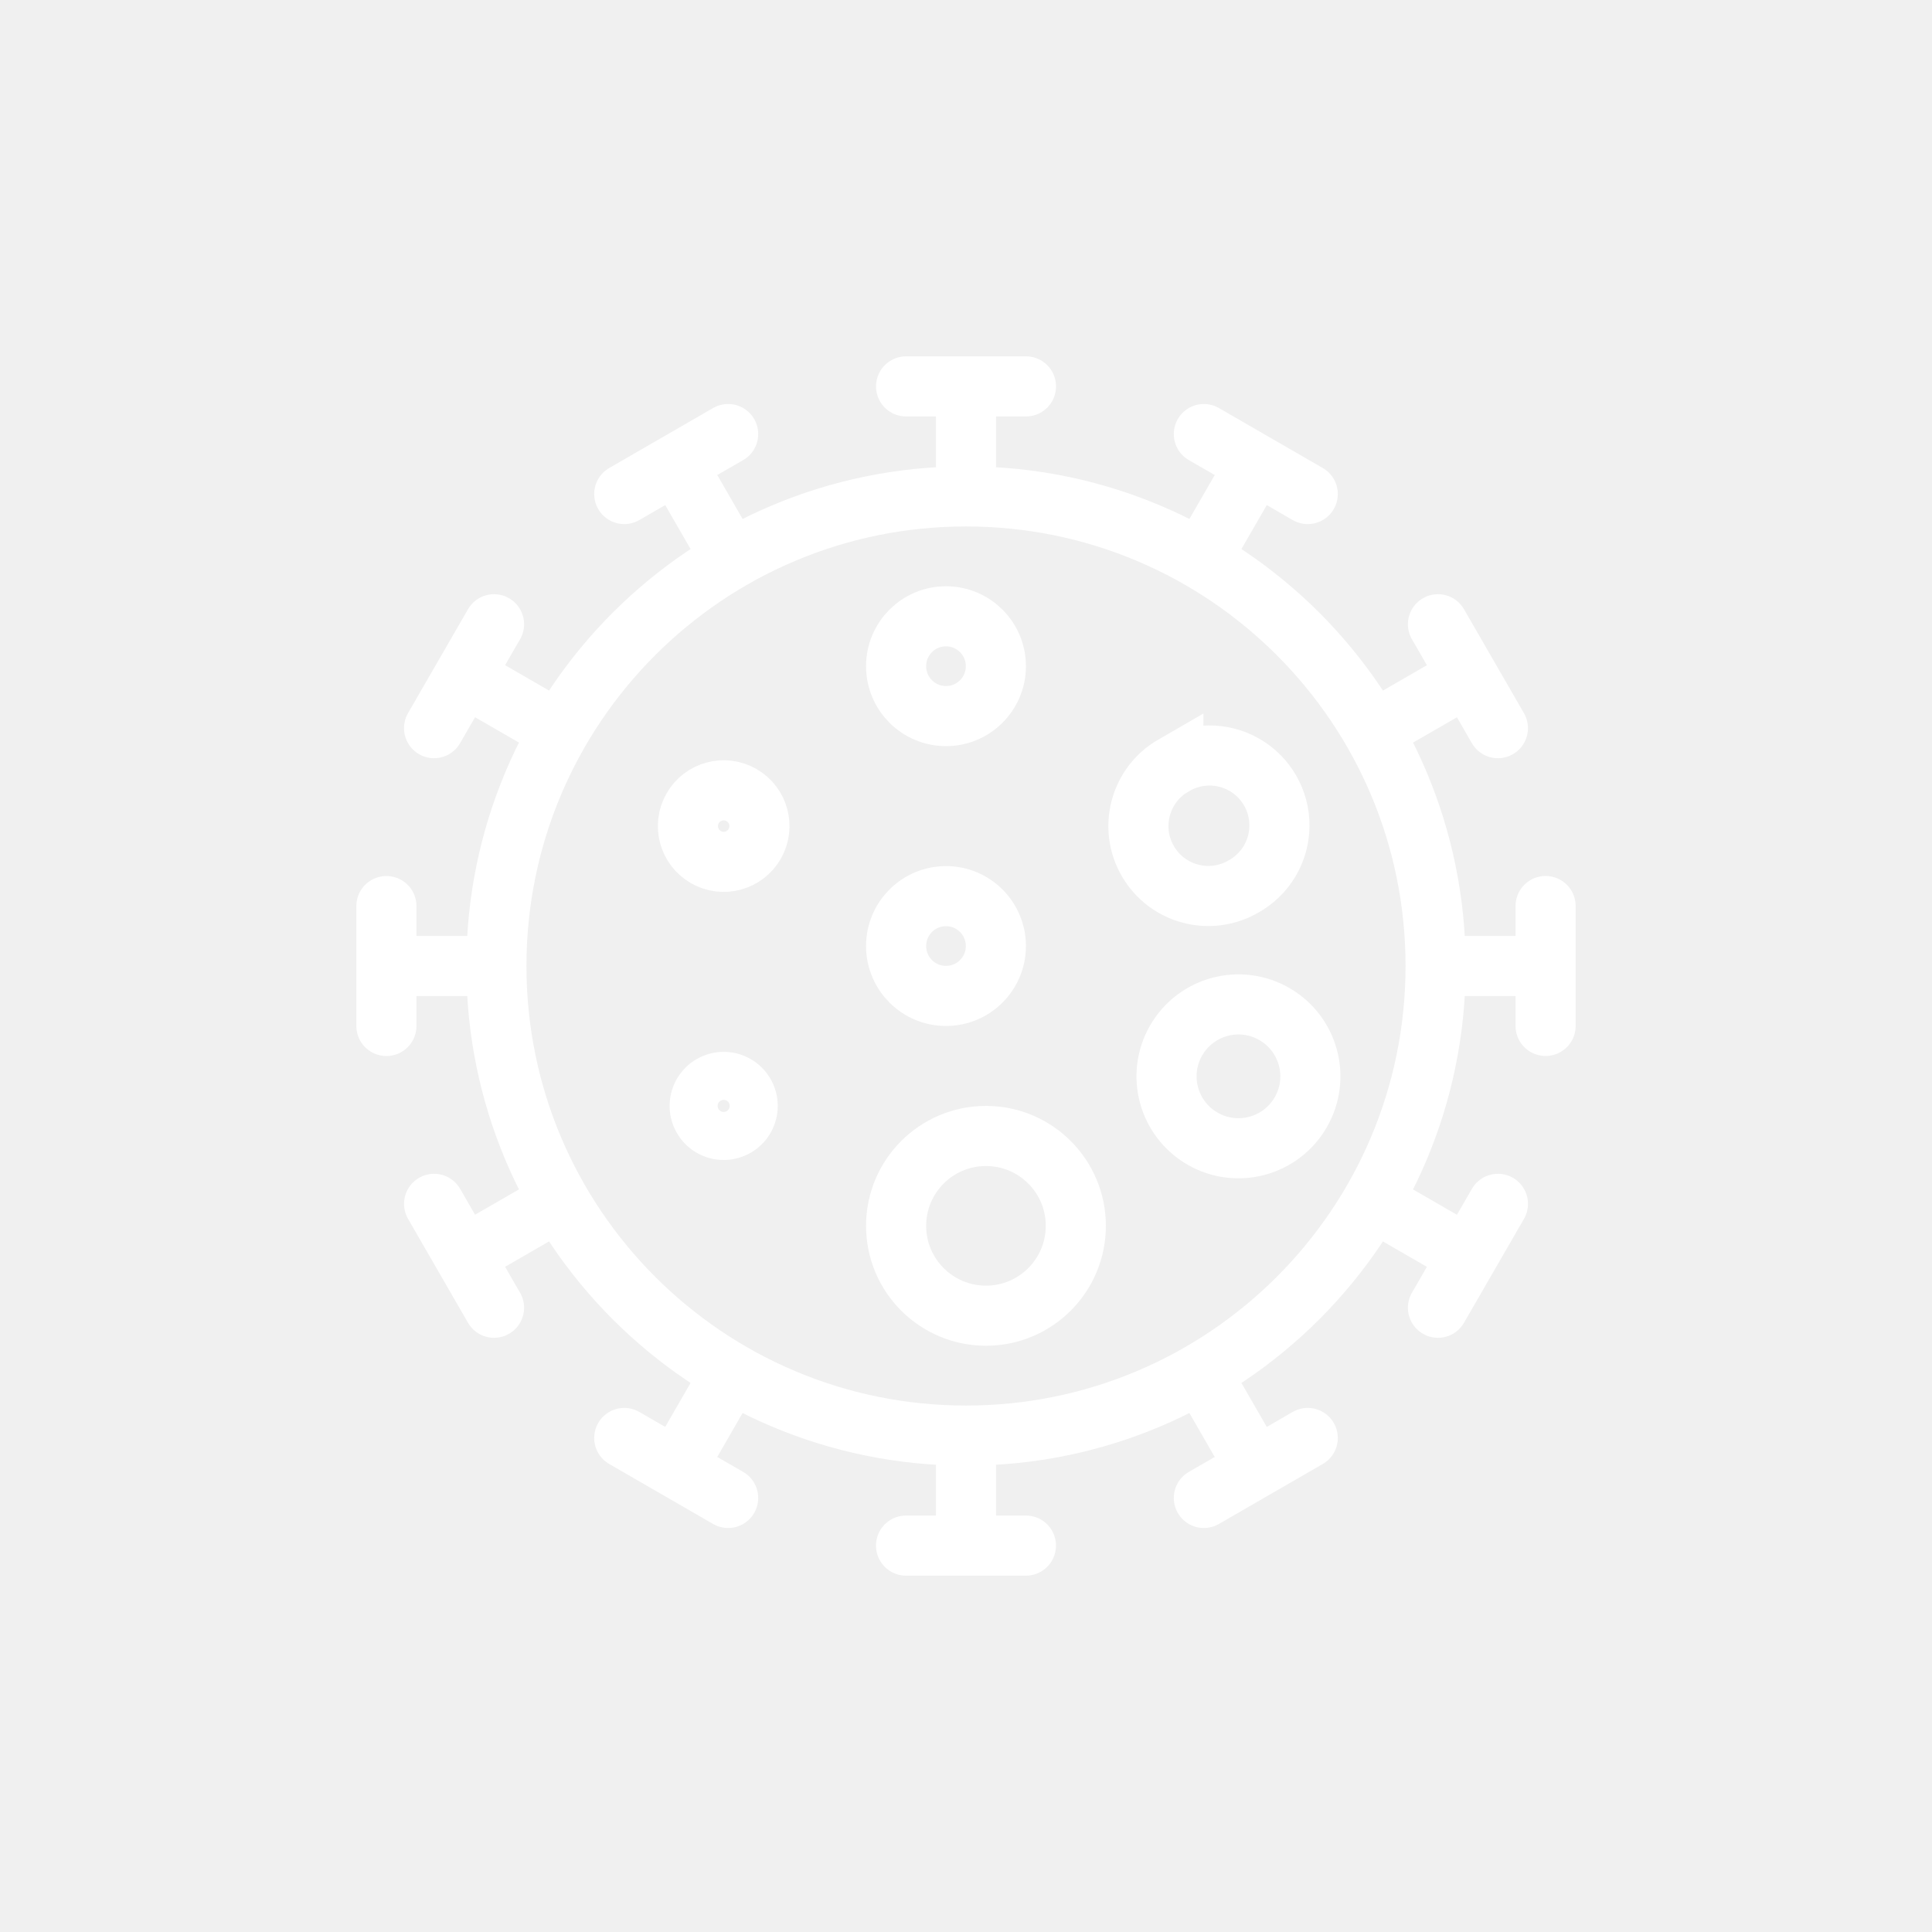
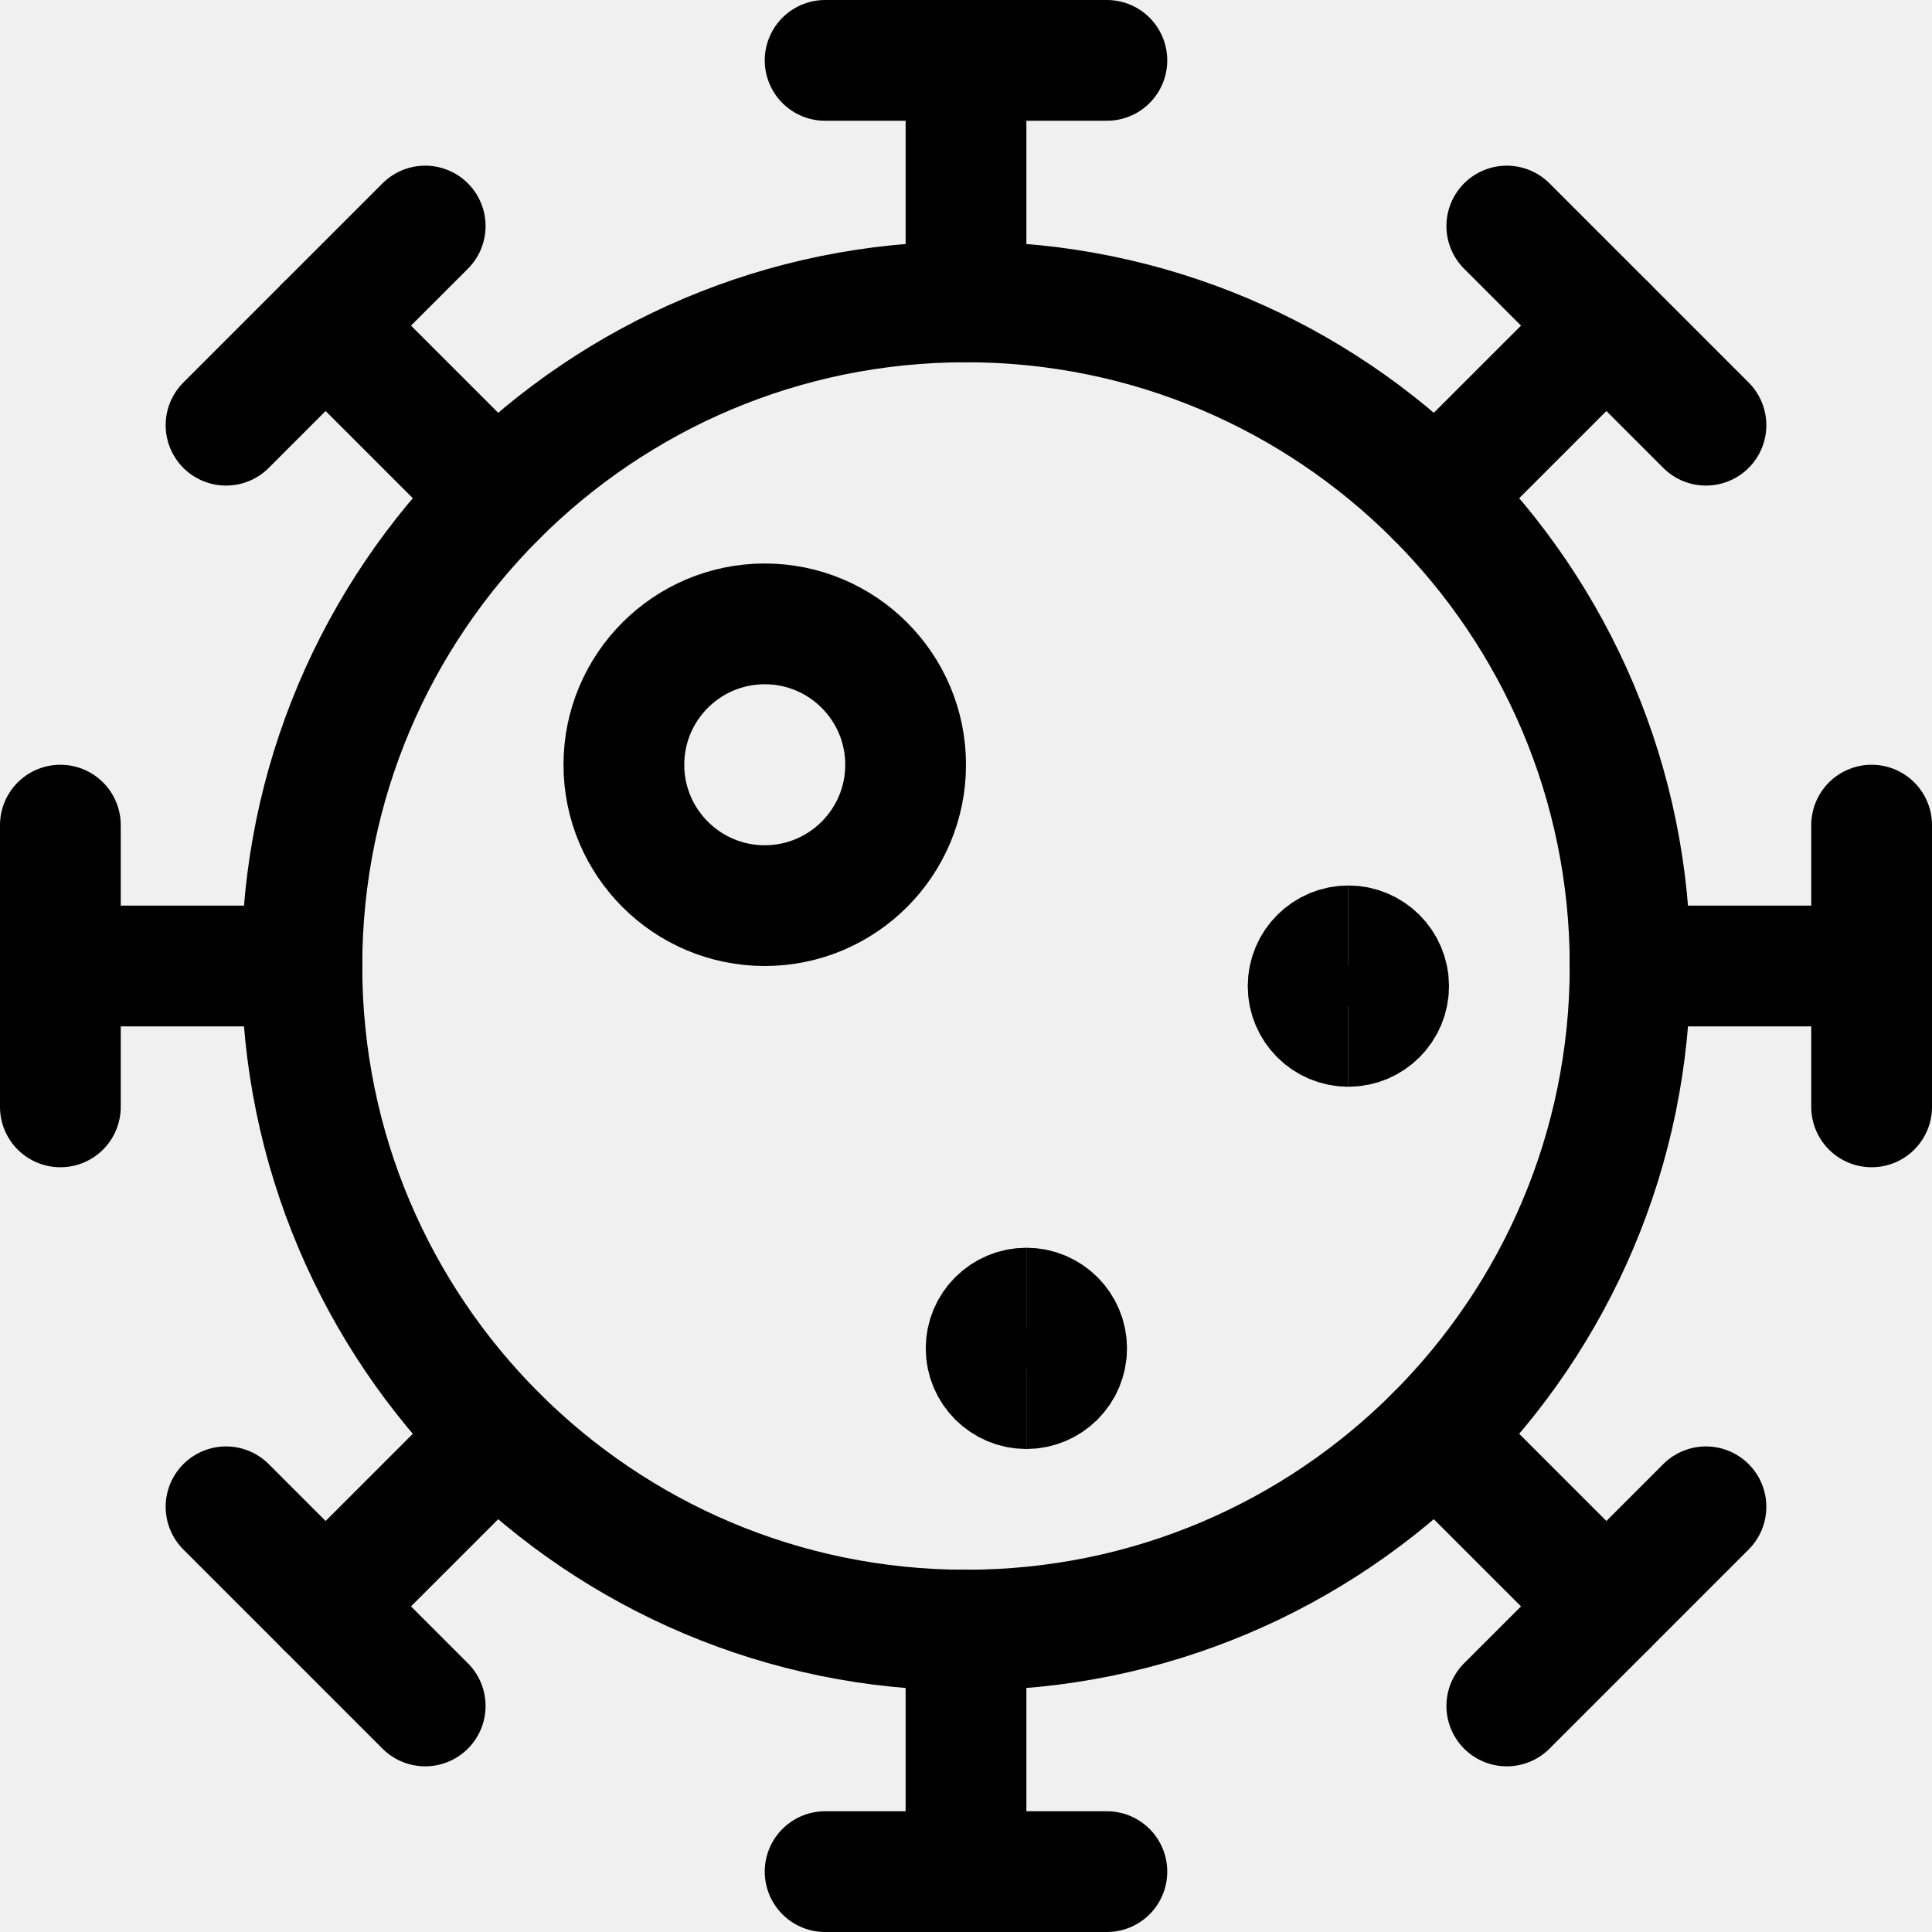
- <svg xmlns="http://www.w3.org/2000/svg" width="45" height="45" fill="none">
-   <path d="M22.5 10.862V9M21.104 9h2.793M22.5 34.138V36M23.896 36h-2.793M34.138 22.5H36M36 21.103v2.793M10.862 22.5H9M9 23.897v-2.793M16.681 12.421l-.93-1.613M14.54 11.507l2.42-1.397M28.319 32.579l.93 1.613M30.46 33.493l-2.42 1.397M32.579 16.681l1.612-.93M33.493 14.54l1.396 2.42M12.421 28.319l-1.612.93M11.507 30.46l-1.396-2.42M12.421 16.68l-1.612-.93M10.11 16.96l1.397-2.42M32.579 28.32l1.612.93M34.89 28.04l-1.397 2.42M28.319 12.421l.93-1.612M28.04 10.11l2.42 1.397M16.681 32.578l-.93 1.613M16.96 34.89l-2.42-1.397" stroke="#fff" stroke-width="1.4" stroke-linecap="round" stroke-linejoin="round" />
-   <circle cx="22.5" cy="22.5" r="10.938" stroke="#fff" stroke-width="1.4" />
-   <circle cx="22.034" cy="22.035" r="1.162" stroke="#fff" stroke-width="1.4" />
-   <circle cx="22.034" cy="15.517" r="1.162" stroke="#fff" stroke-width="1.4" />
-   <circle cx="22.965" cy="28.552" r="2.093" stroke="#fff" stroke-width="1.4" />
-   <circle cx="16.856" cy="19.241" r=".833" transform="rotate(-60 16.856 19.241)" stroke="#fff" stroke-width="1.4" />
-   <circle cx="28.846" cy="25.07" transform="rotate(-60 28.846 25.07)" stroke="#fff" stroke-width="1.4" r="1.675" />
-   <mask id="prefix__a" fill="#fff">
-     <circle cx="16.856" cy="25.759" transform="rotate(-120 16.856 25.759)" r="1.259" />
-   </mask>
-   <path d="M16.926 25.88a.14.14 0 01-.192-.051l2.425-1.4a2.66 2.66 0 00-3.633-.974l1.4 2.425zm-.192-.051a.14.14 0 01.052-.192l1.4 2.425a2.66 2.66 0 00.973-3.633l-2.425 1.4zm.052-.192a.14.14 0 01.192.051l-2.425 1.4a2.66 2.66 0 003.633.974l-1.4-2.425zm.192.051a.14.14 0 01-.052.192l-1.4-2.425a2.66 2.66 0 00-.973 3.633l2.425-1.4z" fill="#fff" mask="url(#prefix__a)" />
-   <path d="M27.33 17.832a1.628 1.628 0 111.628 2.819 1.628 1.628 0 01-1.628-2.82z" stroke="#fff" stroke-width="1.4" />
+ <svg xmlns="http://www.w3.org/2000/svg" width="24" height="24" viewBox="0 0 24 24" fill="none">
+   <g clip-path="url(#clip0_202_2019)">
+     <path d="M12 20.25C16.556 20.25 20.25 16.556 20.25 12C20.25 7.444 16.556 3.75 12 3.75C7.444 3.75 3.75 7.444 3.75 12C3.75 16.556 7.444 20.25 12 20.25Z" stroke="black" stroke-width="1.5" stroke-linecap="round" stroke-linejoin="round" />
+     <path d="M13.75 0.75H12H10.25" stroke="black" stroke-width="1.5" stroke-linecap="round" stroke-linejoin="round" />
+     <path d="M12 0.75V3.75" stroke="black" stroke-width="1.5" stroke-linecap="round" stroke-linejoin="round" />
+     <path d="M5.282 2.808L4.045 4.045L2.808 5.282" stroke="black" stroke-width="1.5" stroke-linecap="round" stroke-linejoin="round" />
+     <path d="M4.045 4.045L6.166 6.166" stroke="black" stroke-width="1.5" stroke-linecap="round" stroke-linejoin="round" />
+     <path d="M0.75 10.25V12V13.75" stroke="black" stroke-width="1.5" stroke-linecap="round" stroke-linejoin="round" />
+     <path d="M0.75 12H3.75" stroke="black" stroke-width="1.5" stroke-linecap="round" stroke-linejoin="round" />
+     <path d="M2.808 18.718L4.045 19.955L5.282 21.192" stroke="black" stroke-width="1.5" stroke-linecap="round" stroke-linejoin="round" />
+     <path d="M4.045 19.955L6.166 17.834" stroke="black" stroke-width="1.5" stroke-linecap="round" stroke-linejoin="round" />
+     <path d="M10.25 23.25H12H13.75" stroke="black" stroke-width="1.5" stroke-linecap="round" stroke-linejoin="round" />
+     <path d="M12 23.25V20.25" stroke="black" stroke-width="1.5" stroke-linecap="round" stroke-linejoin="round" />
+     <path d="M18.718 21.192L19.955 19.955L21.192 18.718" stroke="black" stroke-width="1.5" stroke-linecap="round" stroke-linejoin="round" />
+     <path d="M19.955 19.955L17.834 17.834" stroke="black" stroke-width="1.5" stroke-linecap="round" stroke-linejoin="round" />
+     <path d="M23.25 13.75V12V10.25" stroke="black" stroke-width="1.5" stroke-linecap="round" stroke-linejoin="round" />
+     <path d="M23.25 12H20.25" stroke="black" stroke-width="1.5" stroke-linecap="round" stroke-linejoin="round" />
+     <path d="M21.192 5.282L19.955 4.045L18.718 2.808" stroke="black" stroke-width="1.5" stroke-linecap="round" stroke-linejoin="round" />
+     <path d="M19.955 4.045L17.834 6.166" stroke="black" stroke-width="1.5" stroke-linecap="round" stroke-linejoin="round" />
+     <path d="M12.75 17.25C12.474 17.25 12.25 17.026 12.25 16.75C12.25 16.474 12.474 16.25 12.75 16.25" stroke="#000001" stroke-width="1.5" />
+     <path d="M12.75 17.25C13.026 17.25 13.25 17.026 13.25 16.75C13.25 16.474 13.026 16.25 12.75 16.25" stroke="#000001" stroke-width="1.5" />
+     <path d="M16.75 12.75C16.474 12.75 16.25 12.526 16.25 12.25C16.25 11.974 16.474 11.75 16.75 11.75" stroke="#000001" stroke-width="1.5" />
+     <path d="M16.75 12.75C17.026 12.75 17.25 12.526 17.25 12.25C17.25 11.974 17.026 11.75 16.75 11.75" stroke="#000001" stroke-width="1.5" />
+     <path d="M9.5 11.25C10.466 11.25 11.25 10.466 11.25 9.5C11.25 8.534 10.466 7.75 9.5 7.75C8.534 7.75 7.75 8.534 7.75 9.5C7.75 10.466 8.534 11.25 9.5 11.25Z" stroke="black" stroke-width="1.5" stroke-linecap="round" stroke-linejoin="round" />
+   </g>
+   <defs>
+     <clipPath id="clip0_202_2019">
+       <rect width="24" height="24" fill="white" />
+     </clipPath>
+   </defs>
</svg>
